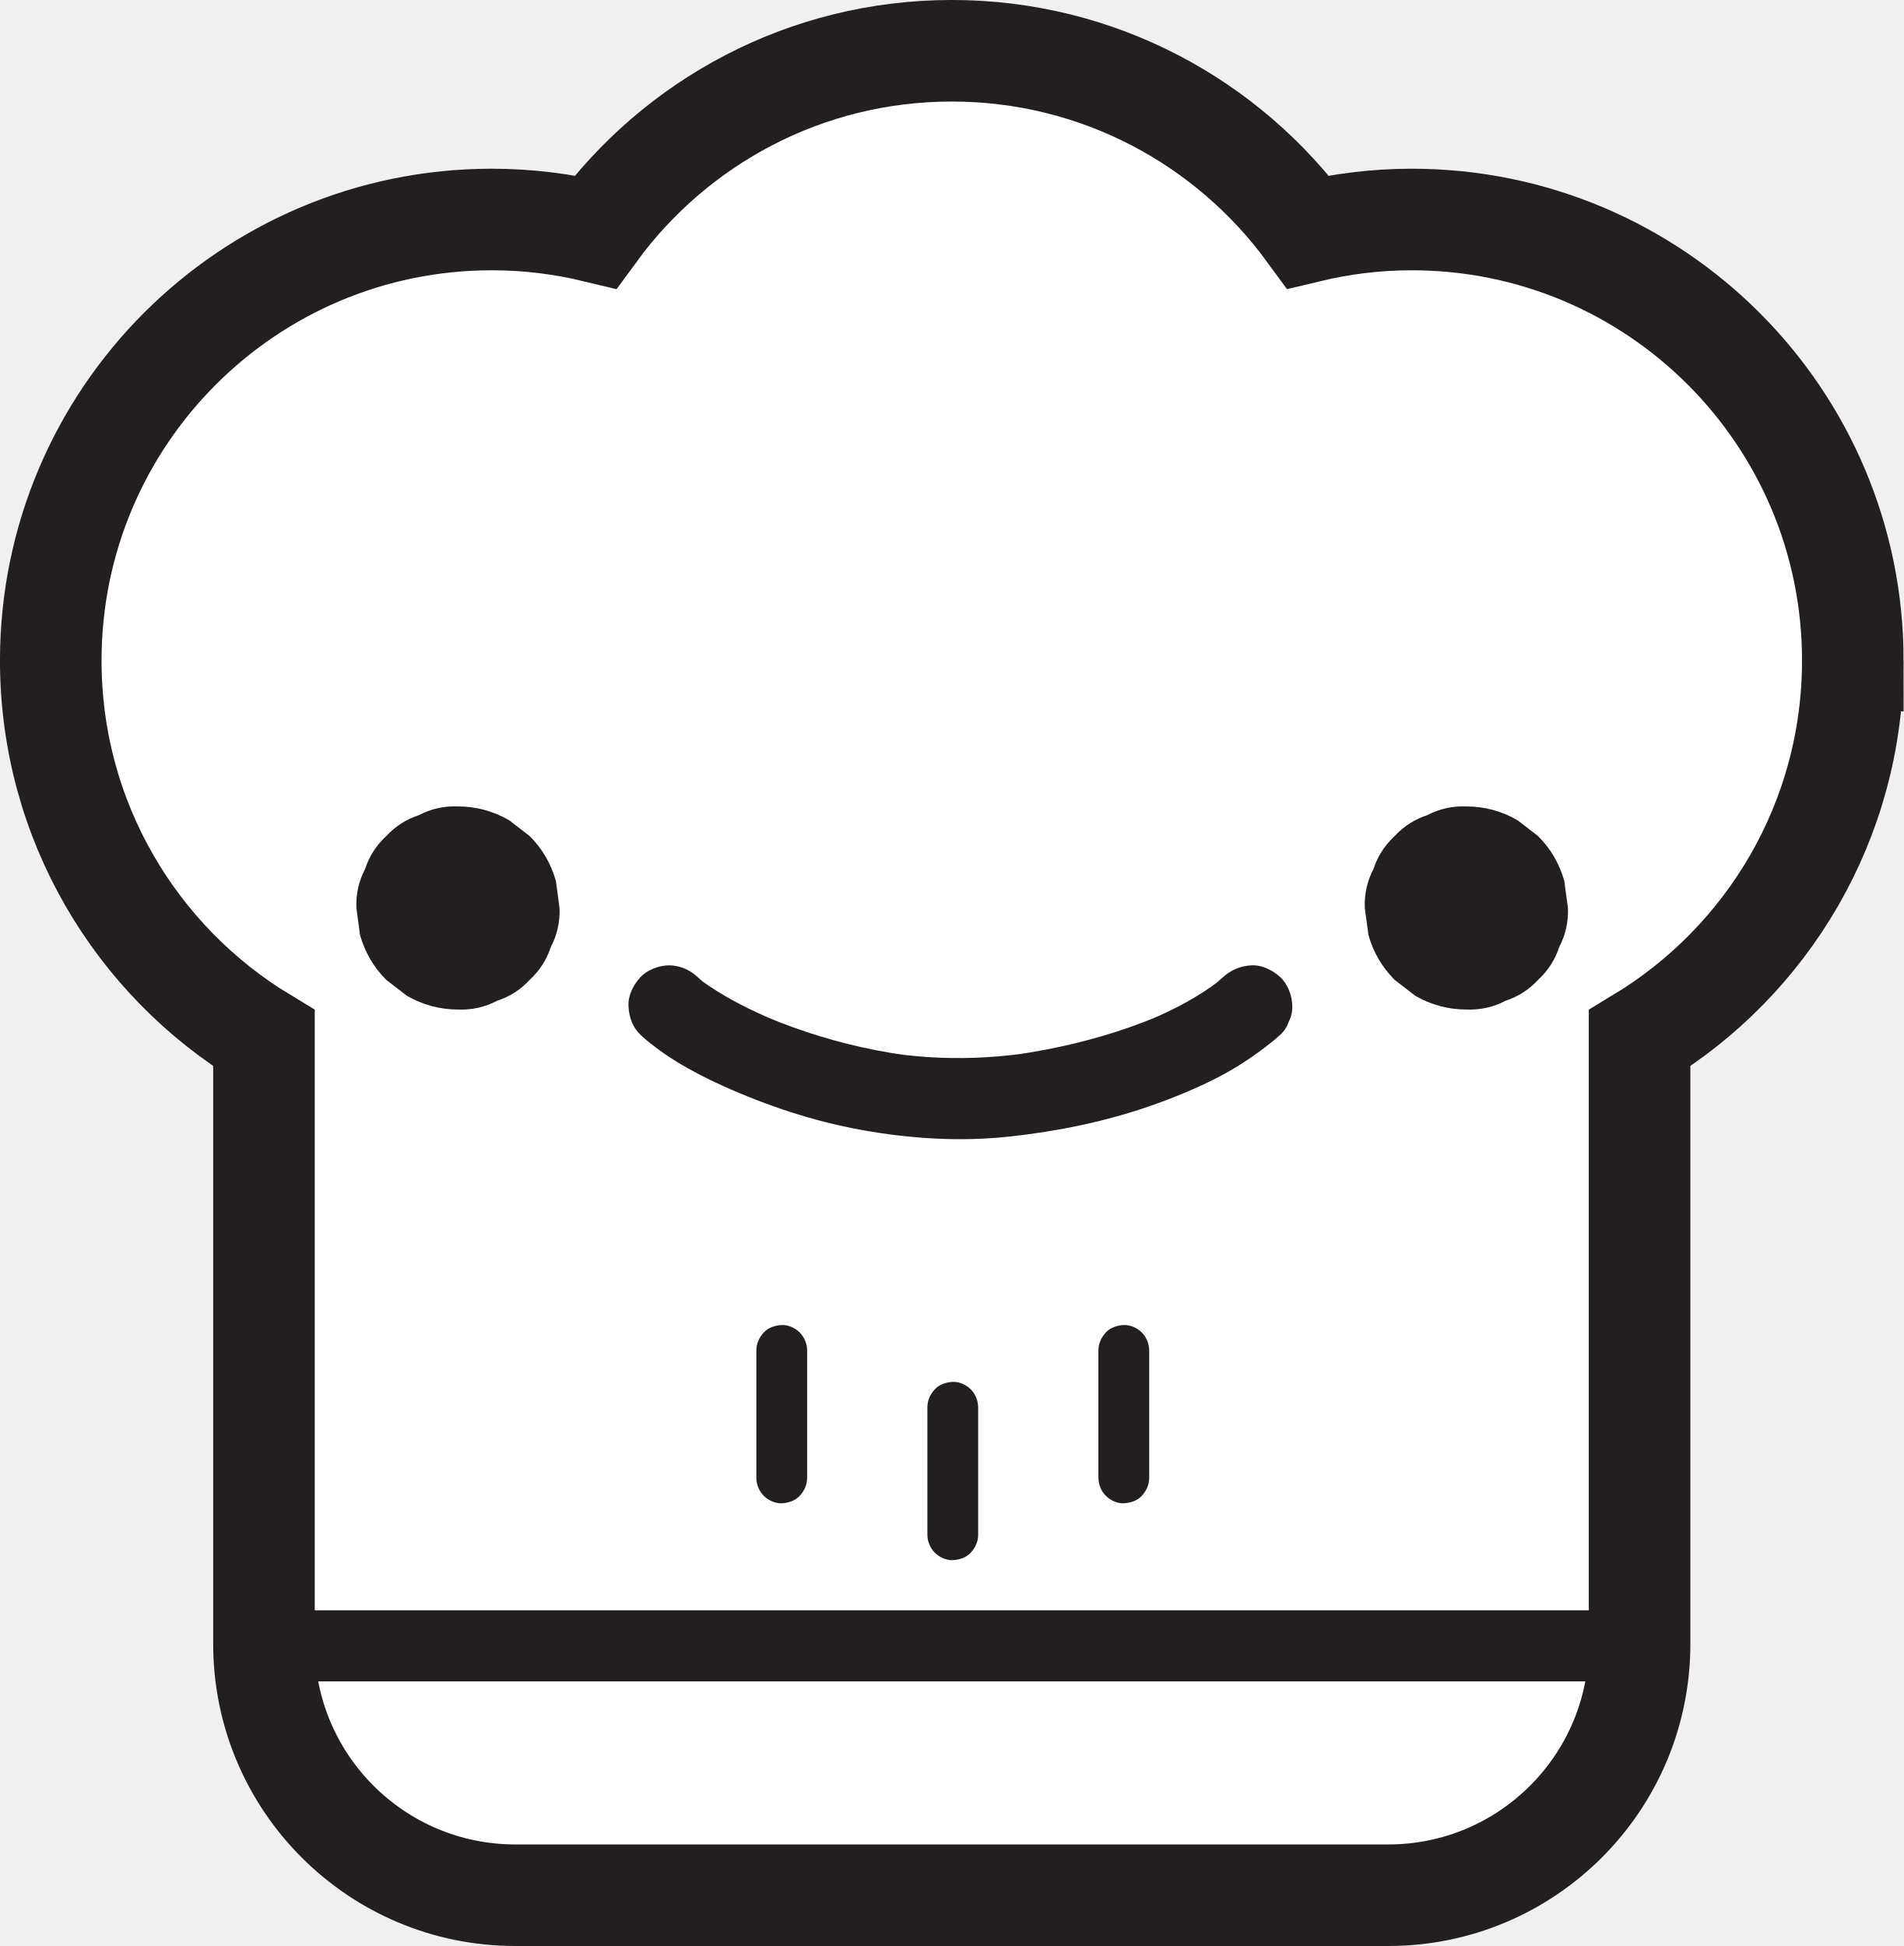
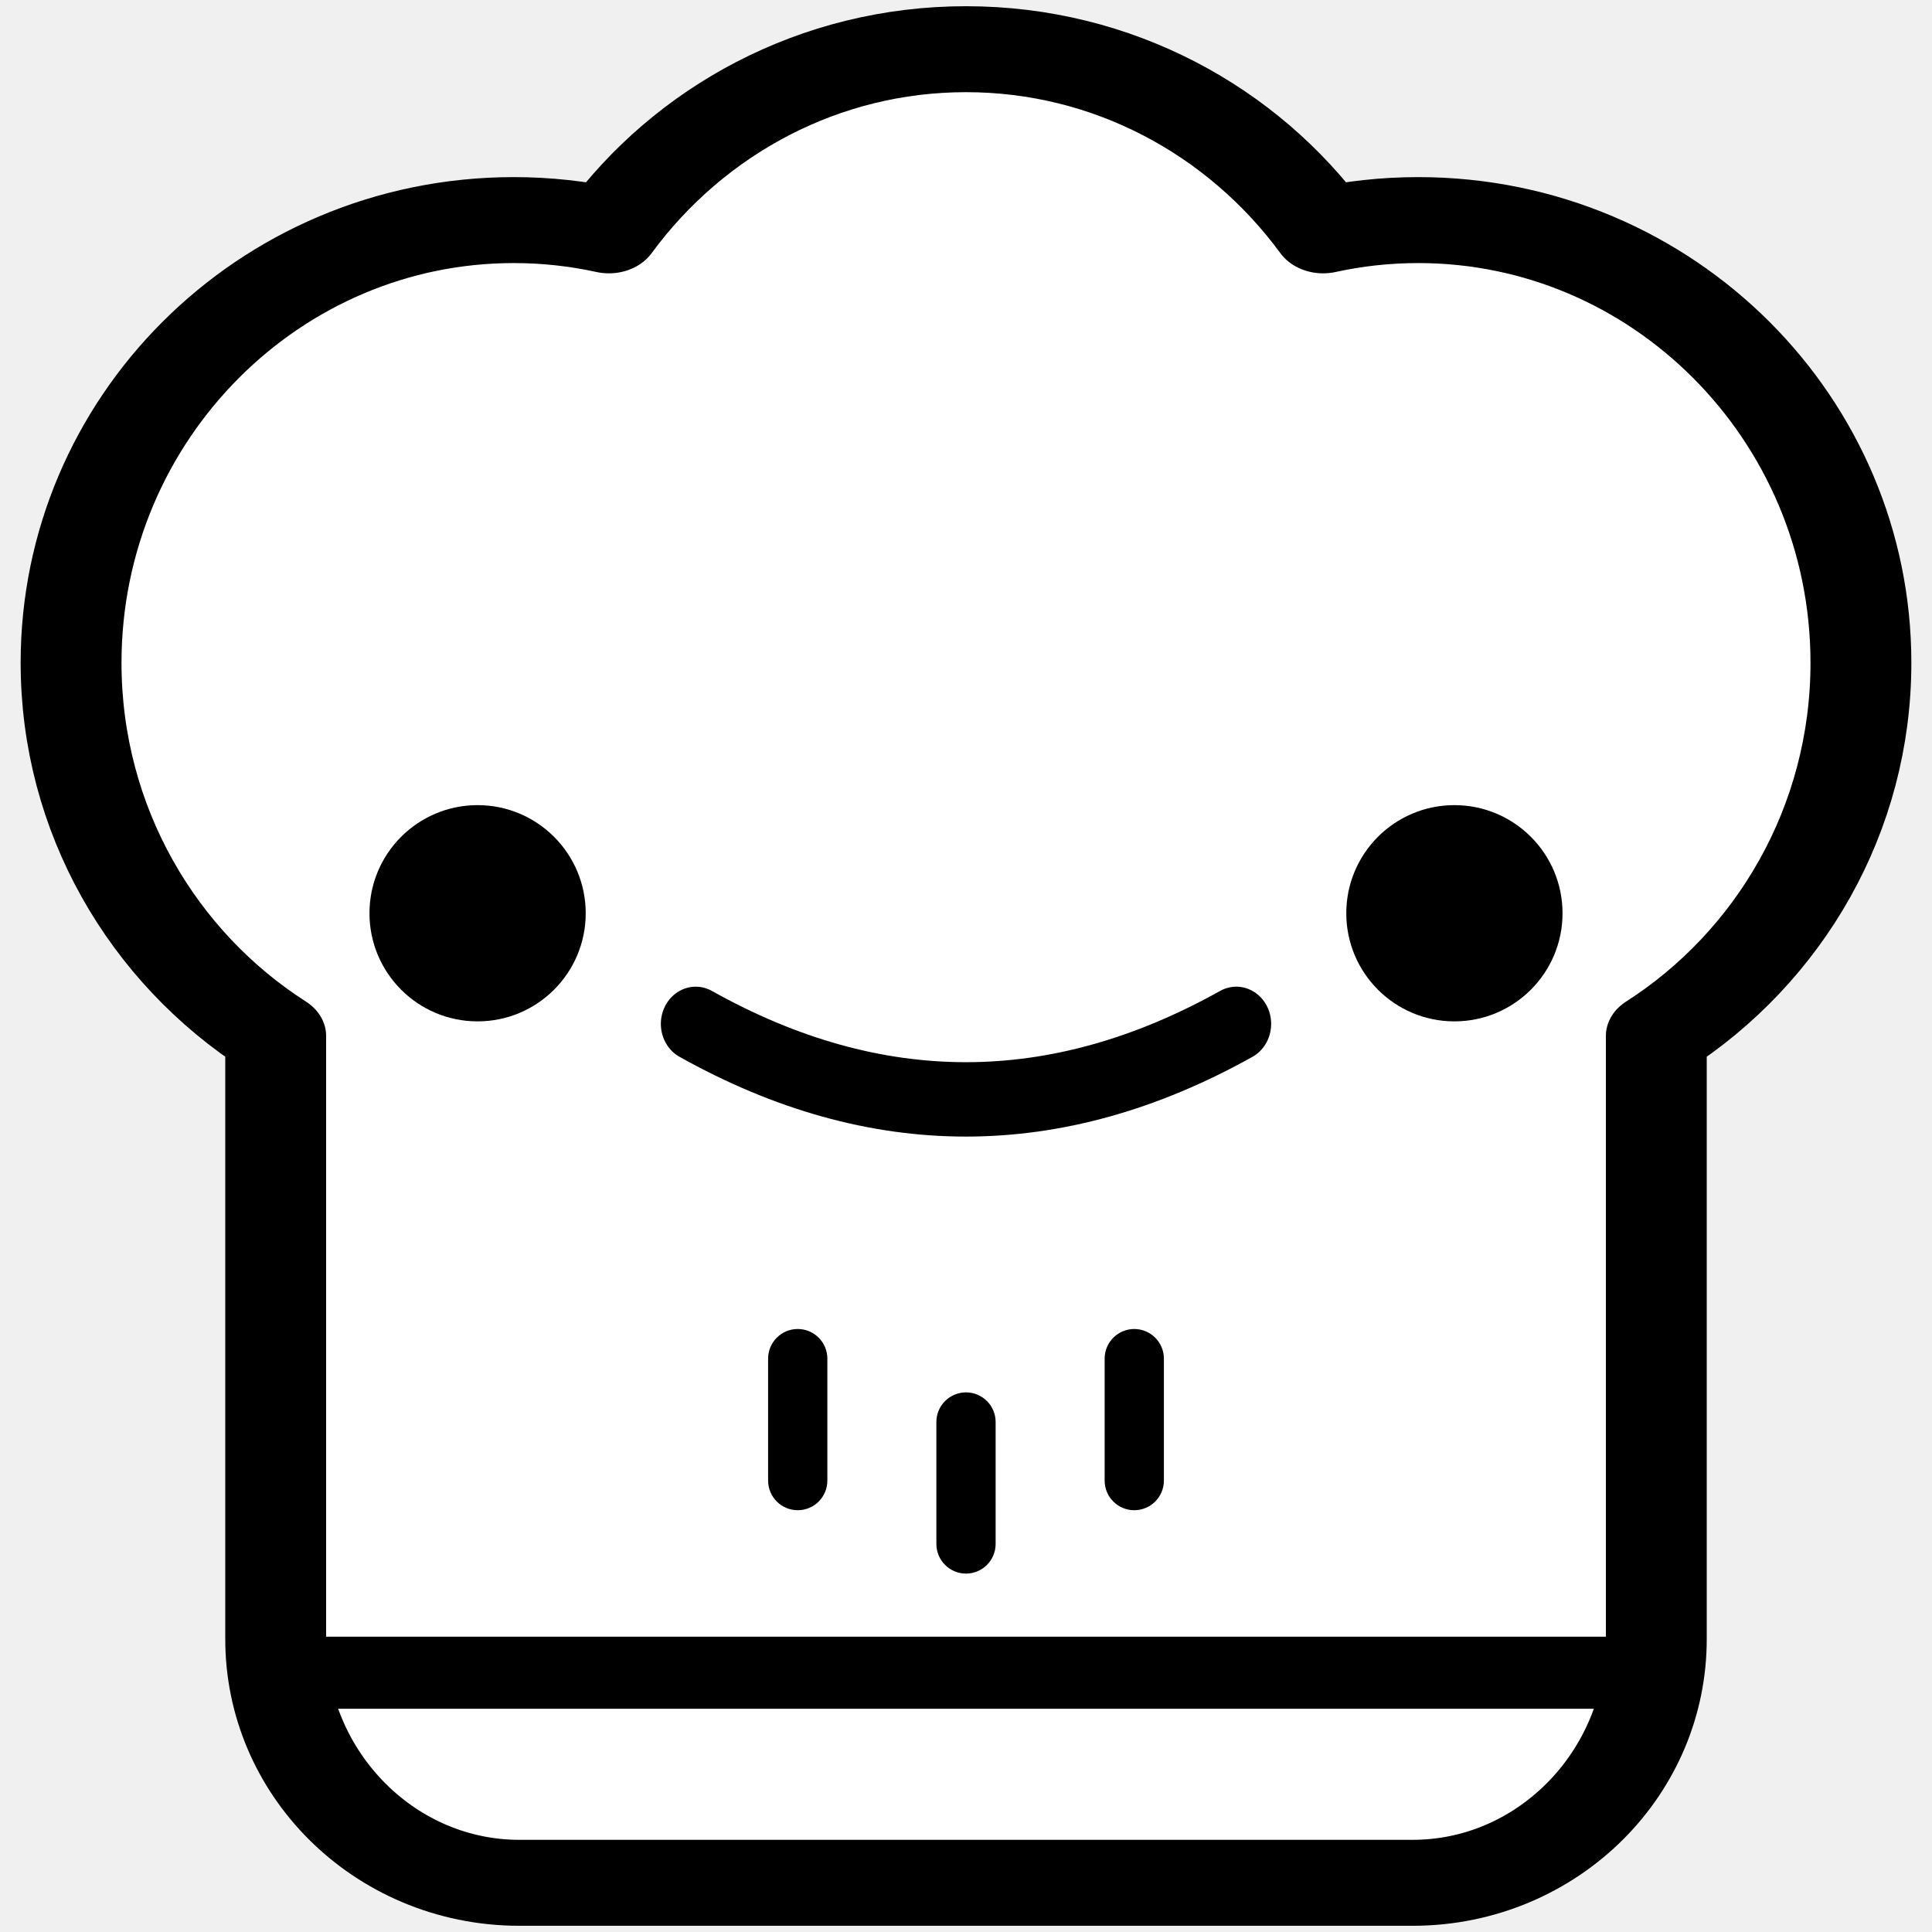
- <svg xmlns="http://www.w3.org/2000/svg" id="Layer_6" data-name="Layer 6" viewBox="0 0 937.13 958.02">
-   <defs>
-     <style>
-       .cls-1 {
-         fill: none;
-         stroke-width: 35px;
-       }
- 
-       .cls-1, .cls-2 {
-         stroke: #231f20;
-         stroke-miterlimit: 10;
-       }
- 
-       .cls-2 {
-         fill: #fff;
-         stroke-width: 50px;
-       }
- 
-       .cls-3 {
-         fill: #231f20;
-         stroke-width: 0px;
-       }
-     </style>
-   </defs>
-   <path class="cls-2" d="M912.13,325.2c0-119.92-97.21-217.14-217.14-217.14-17.59,0-34.67,2.15-51.05,6.09-39.5-54.03-103.32-89.16-175.38-89.16s-135.88,35.13-175.38,89.16c-16.38-3.95-33.46-6.09-51.05-6.09-119.92,0-217.14,97.21-217.14,217.14,0,78.87,42.06,147.91,104.96,185.94v298.15c0,68.34,55.4,123.73,123.73,123.73h429.75c68.34,0,123.73-55.4,123.73-123.73v-298.15c62.9-38.03,104.96-107.07,104.96-185.94Z" />
-   <path class="cls-3" d="M225.46,497c6.88.26,13.31-1.18,19.26-4.31,6.2-2.02,11.56-5.46,16.09-10.34,4.88-4.53,8.32-9.89,10.34-16.09,3.13-5.96,4.57-12.38,4.31-19.26l-1.79-13.29c-2.38-8.47-6.66-15.82-12.86-22.06l-10.12-7.82c-7.8-4.52-16.21-6.8-25.24-6.83-6.88-.26-13.31,1.18-19.26,4.31-6.2,2.02-11.56,5.46-16.09,10.34-4.88,4.53-8.32,9.89-10.34,16.09-3.13,5.96-4.57,12.38-4.31,19.26l1.79,13.29c2.38,8.47,6.66,15.82,12.86,22.06l10.12,7.82c7.8,4.52,16.21,6.8,25.24,6.83h0Z" />
-   <path class="cls-3" d="M721.89,497c6.88.26,13.31-1.18,19.26-4.31,6.2-2.02,11.56-5.46,16.09-10.34,4.88-4.53,8.32-9.89,10.34-16.09,3.13-5.96,4.57-12.38,4.31-19.26l-1.79-13.29c-2.38-8.47-6.66-15.82-12.86-22.06l-10.12-7.82c-7.8-4.52-16.21-6.8-25.24-6.83-6.88-.26-13.31,1.18-19.26,4.31-6.2,2.02-11.56,5.46-16.09,10.34-4.88,4.53-8.32,9.89-10.34,16.09-3.13,5.96-4.57,12.38-4.31,19.26l1.79,13.29c2.38,8.47,6.66,15.82,12.86,22.06l10.12,7.82c7.8,4.52,16.21,6.8,25.24,6.83h0Z" />
-   <path class="cls-3" d="M315.21,509.39c3.06,2.9,6.49,5.44,9.88,7.93,2.67,1.96,5.44,3.78,8.26,5.51,7.24,4.43,14.83,8.29,22.56,11.77,21.71,9.78,44.35,17.32,67.8,21.6,24.31,4.44,48.96,5.98,73.56,3.3,23.23-2.53,46.21-7.2,68.32-14.81,11.26-3.88,22.38-8.43,33.01-13.81,9.7-4.91,18.6-10.81,27.1-17.57,1.58-1.26,3.12-2.56,4.61-3.92,1.95-1.81,3.33-3.96,4.14-6.44,1.25-2.38,1.83-4.95,1.72-7.71,0-4.91-2.18-10.76-5.86-14.14s-8.82-6.1-14.14-5.86-10.07,2.16-14.14,5.86c-1.84,1.67-3.74,3.25-5.7,4.77l4.05-3.13c-10.52,8.1-22.43,14.27-34.62,19.44l4.78-2.02c-17.87,7.53-36.65,12.93-55.68,16.58-5.42,1.04-10.87,1.93-16.34,2.67l5.32-.71c-15.7,2.09-31.52,2.76-47.32,1.68-5.15-.35-10.29-.88-15.41-1.56l5.32.71c-19.09-2.57-37.88-7.26-55.99-13.78-4.6-1.66-9.16-3.44-13.66-5.34l4.78,2.02c-10.97-4.65-21.76-9.95-31.72-16.51-2.06-1.35-4.07-2.77-6.02-4.27l4.05,3.13c-1.5-1.16-2.96-2.37-4.34-3.68-3.79-3.59-8.87-5.86-14.14-5.86-4.91,0-10.76,2.18-14.14,5.86s-6.1,8.82-5.86,14.14,1.97,10.45,5.86,14.14h0Z" />
-   <line class="cls-1" x1="135.07" y1="810.25" x2="812.29" y2="810.25" />
-   <path class="cls-3" d="M372.35,664.81v62.76c0,3.21,1.39,6.57,3.66,8.84s5.73,3.8,8.84,3.66,6.59-1.21,8.84-3.66,3.66-5.45,3.66-8.84v-62.76c0-3.21-1.39-6.57-3.66-8.84s-5.73-3.8-8.84-3.66-6.59,1.21-8.84,3.66-3.66,5.45-3.66,8.84h0Z" />
-   <path class="cls-3" d="M456.54,692.8v62.76c0,3.21,1.39,6.57,3.66,8.84s5.73,3.8,8.84,3.66,6.59-1.21,8.84-3.66,3.66-5.45,3.66-8.84v-62.76c0-3.21-1.39-6.57-3.66-8.84s-5.73-3.8-8.84-3.66-6.59,1.21-8.84,3.66-3.66,5.45-3.66,8.84h0Z" />
-   <path class="cls-3" d="M540.74,664.81v62.76c0,3.21,1.39,6.57,3.66,8.84s5.73,3.8,8.84,3.66,6.59-1.21,8.84-3.66,3.66-5.45,3.66-8.84v-62.76c0-3.21-1.39-6.57-3.66-8.84s-5.73-3.8-8.84-3.66-6.59,1.21-8.84,3.66-3.66,5.45-3.66,8.84h0Z" />
+ <svg xmlns="http://www.w3.org/2000/svg" width="100%" height="100%" viewBox="0 0 1080 1080" version="1.1" xml:space="preserve" style="fill-rule:evenodd;clip-rule:evenodd;stroke-linecap:round;stroke-linejoin:round;stroke-miterlimit:1.5;">
+   <g id="Body">
+     <g id="Body1" transform="matrix(0.968758,0,0,0.82568,29.2056,185.635)">
+       <path d="M128.937,476.559C57.958,423.293 10.865,329.994 10.865,223.891C10.865,58.476 125.327,-75.821 266.312,-75.821C285.152,-75.821 303.518,-73.423 321.2,-68.873C367.705,-143.22 442.716,-191.521 527.268,-191.521C611.819,-191.521 686.83,-143.22 733.335,-68.873C751.018,-73.423 769.383,-75.821 788.223,-75.821C929.208,-75.821 1043.67,58.476 1043.67,223.891C1043.67,329.994 996.577,423.293 925.598,476.559L925.598,884.895C925.598,975.953 862.589,1049.88 784.98,1049.88L269.556,1049.88C191.946,1049.88 128.937,975.953 128.937,884.895L128.937,476.559Z" style="fill:white;stroke:black;stroke-width:58.2px;" />
+     </g>
+     <g id="Hat-line" transform="matrix(1.00733,0,0,1.00733,-3.9577,2.69667)">
+       <path d="M158.2,925.582L921.839,925.582" style="fill:none;stroke:black;stroke-width:40px;" />
+     </g>
+   </g>
+   <g id="Face">
+     <g id="Eye-left" transform="matrix(1.31515,0,0,1.31515,-74.2631,-145.953)">
+       <circle cx="259.469" cy="499.158" r="45.956" />
+     </g>
+     <g id="Eye-right" transform="matrix(1.31515,0,0,1.31515,471.782,-145.953)">
+       <circle cx="259.469" cy="499.158" r="45.956" />
+     </g>
+     <g id="Smile" transform="matrix(0.943797,0,0,1.00733,25.5212,2.69667)">
+       <path d="M385.019,565.511C491.75,621.434 598.482,621.335 705.213,565.511" style="fill:none;stroke:black;stroke-width:41.28px;" />
+     </g>
+     <g id="Chin-left" transform="matrix(1.00733,0,0,1.00733,-4.5108,3.08575)">
+       <path d="M463.611,750.891L463.611,818.574C463.611,827.647 456.245,835.013 447.172,835.013C438.099,835.013 430.732,827.647 430.732,818.574L430.732,750.891C430.732,741.818 438.099,734.451 447.172,734.451C456.245,734.451 463.611,741.818 463.611,750.891Z" />
+     </g>
+     <g id="Chin-right" transform="matrix(1.00733,0,0,1.00733,183.613,3.08575)">
+       <path d="M463.611,750.891L463.611,818.574C463.611,827.647 456.245,835.013 447.172,835.013C438.099,835.013 430.732,827.647 430.732,818.574L430.732,750.891C430.732,741.818 438.099,734.451 447.172,734.451C456.245,734.451 463.611,741.818 463.611,750.891Z" />
+     </g>
+     <g id="Chin-middle" transform="matrix(1.00733,0,0,1.00733,89.5509,38.5146)">
+       <path d="M463.611,750.891L463.611,818.574C463.611,827.647 456.245,835.013 447.172,835.013C438.099,835.013 430.732,827.647 430.732,818.574L430.732,750.891C430.732,741.818 438.099,734.451 447.172,734.451C456.245,734.451 463.611,741.818 463.611,750.891Z" />
+     </g>
+   </g>
</svg>
